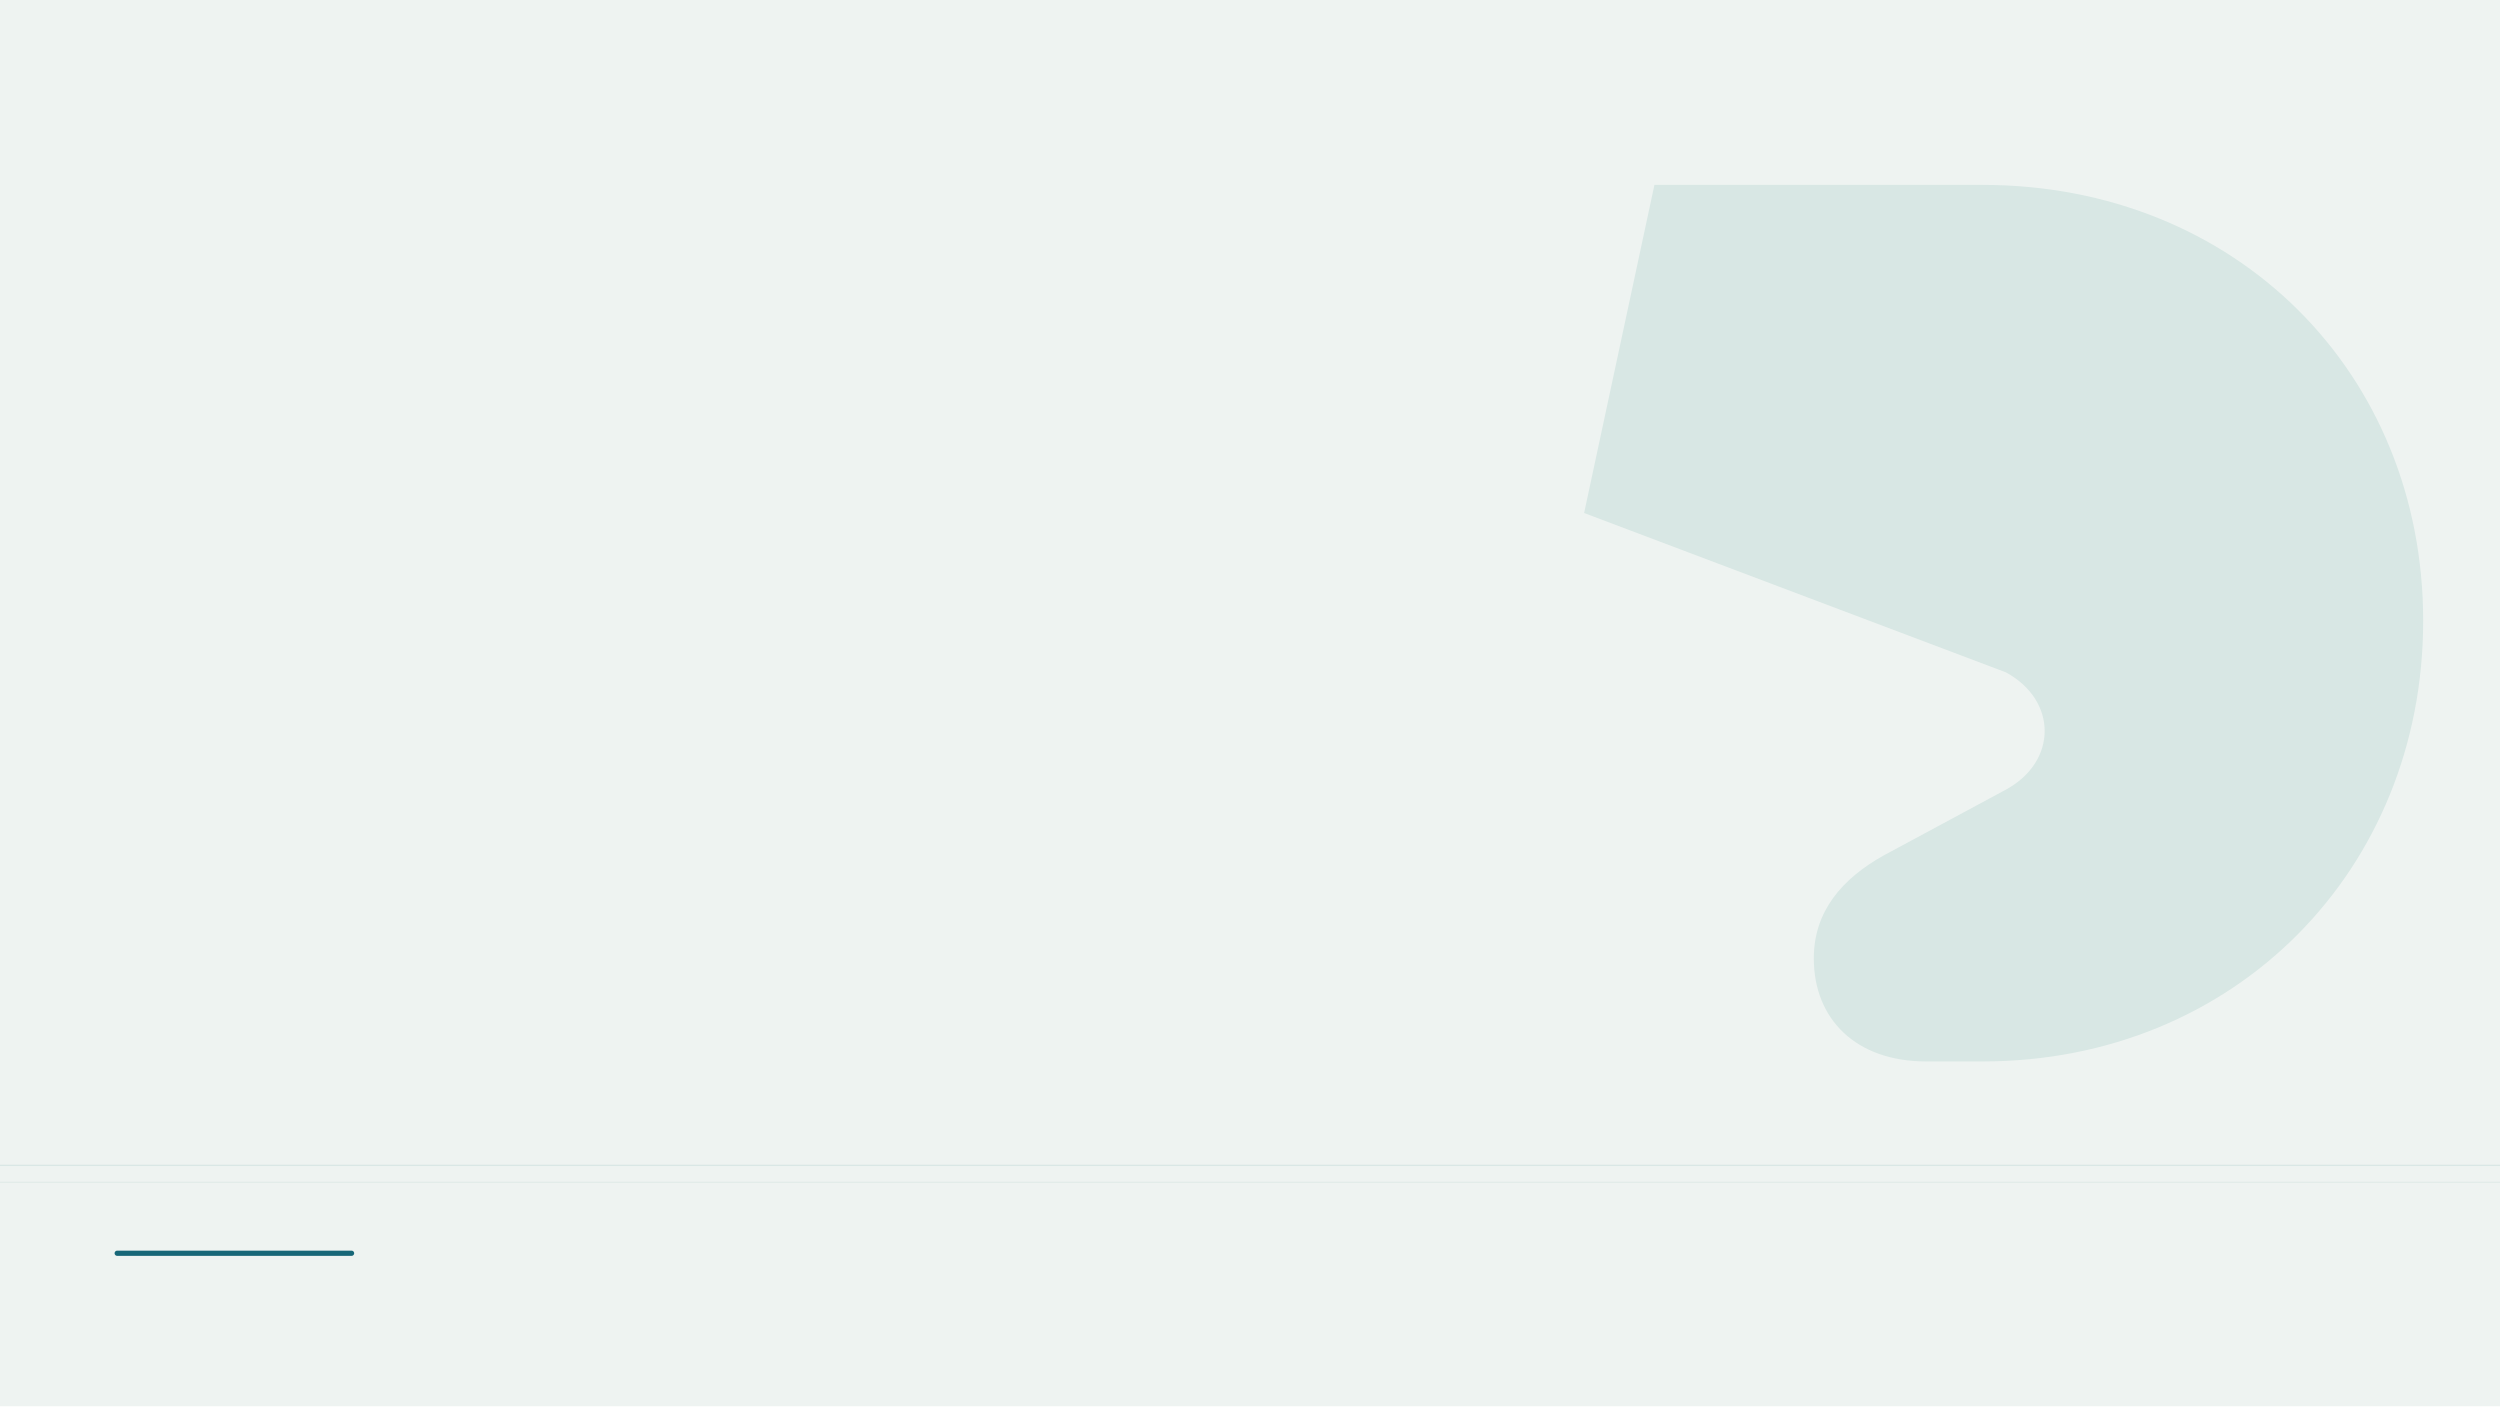
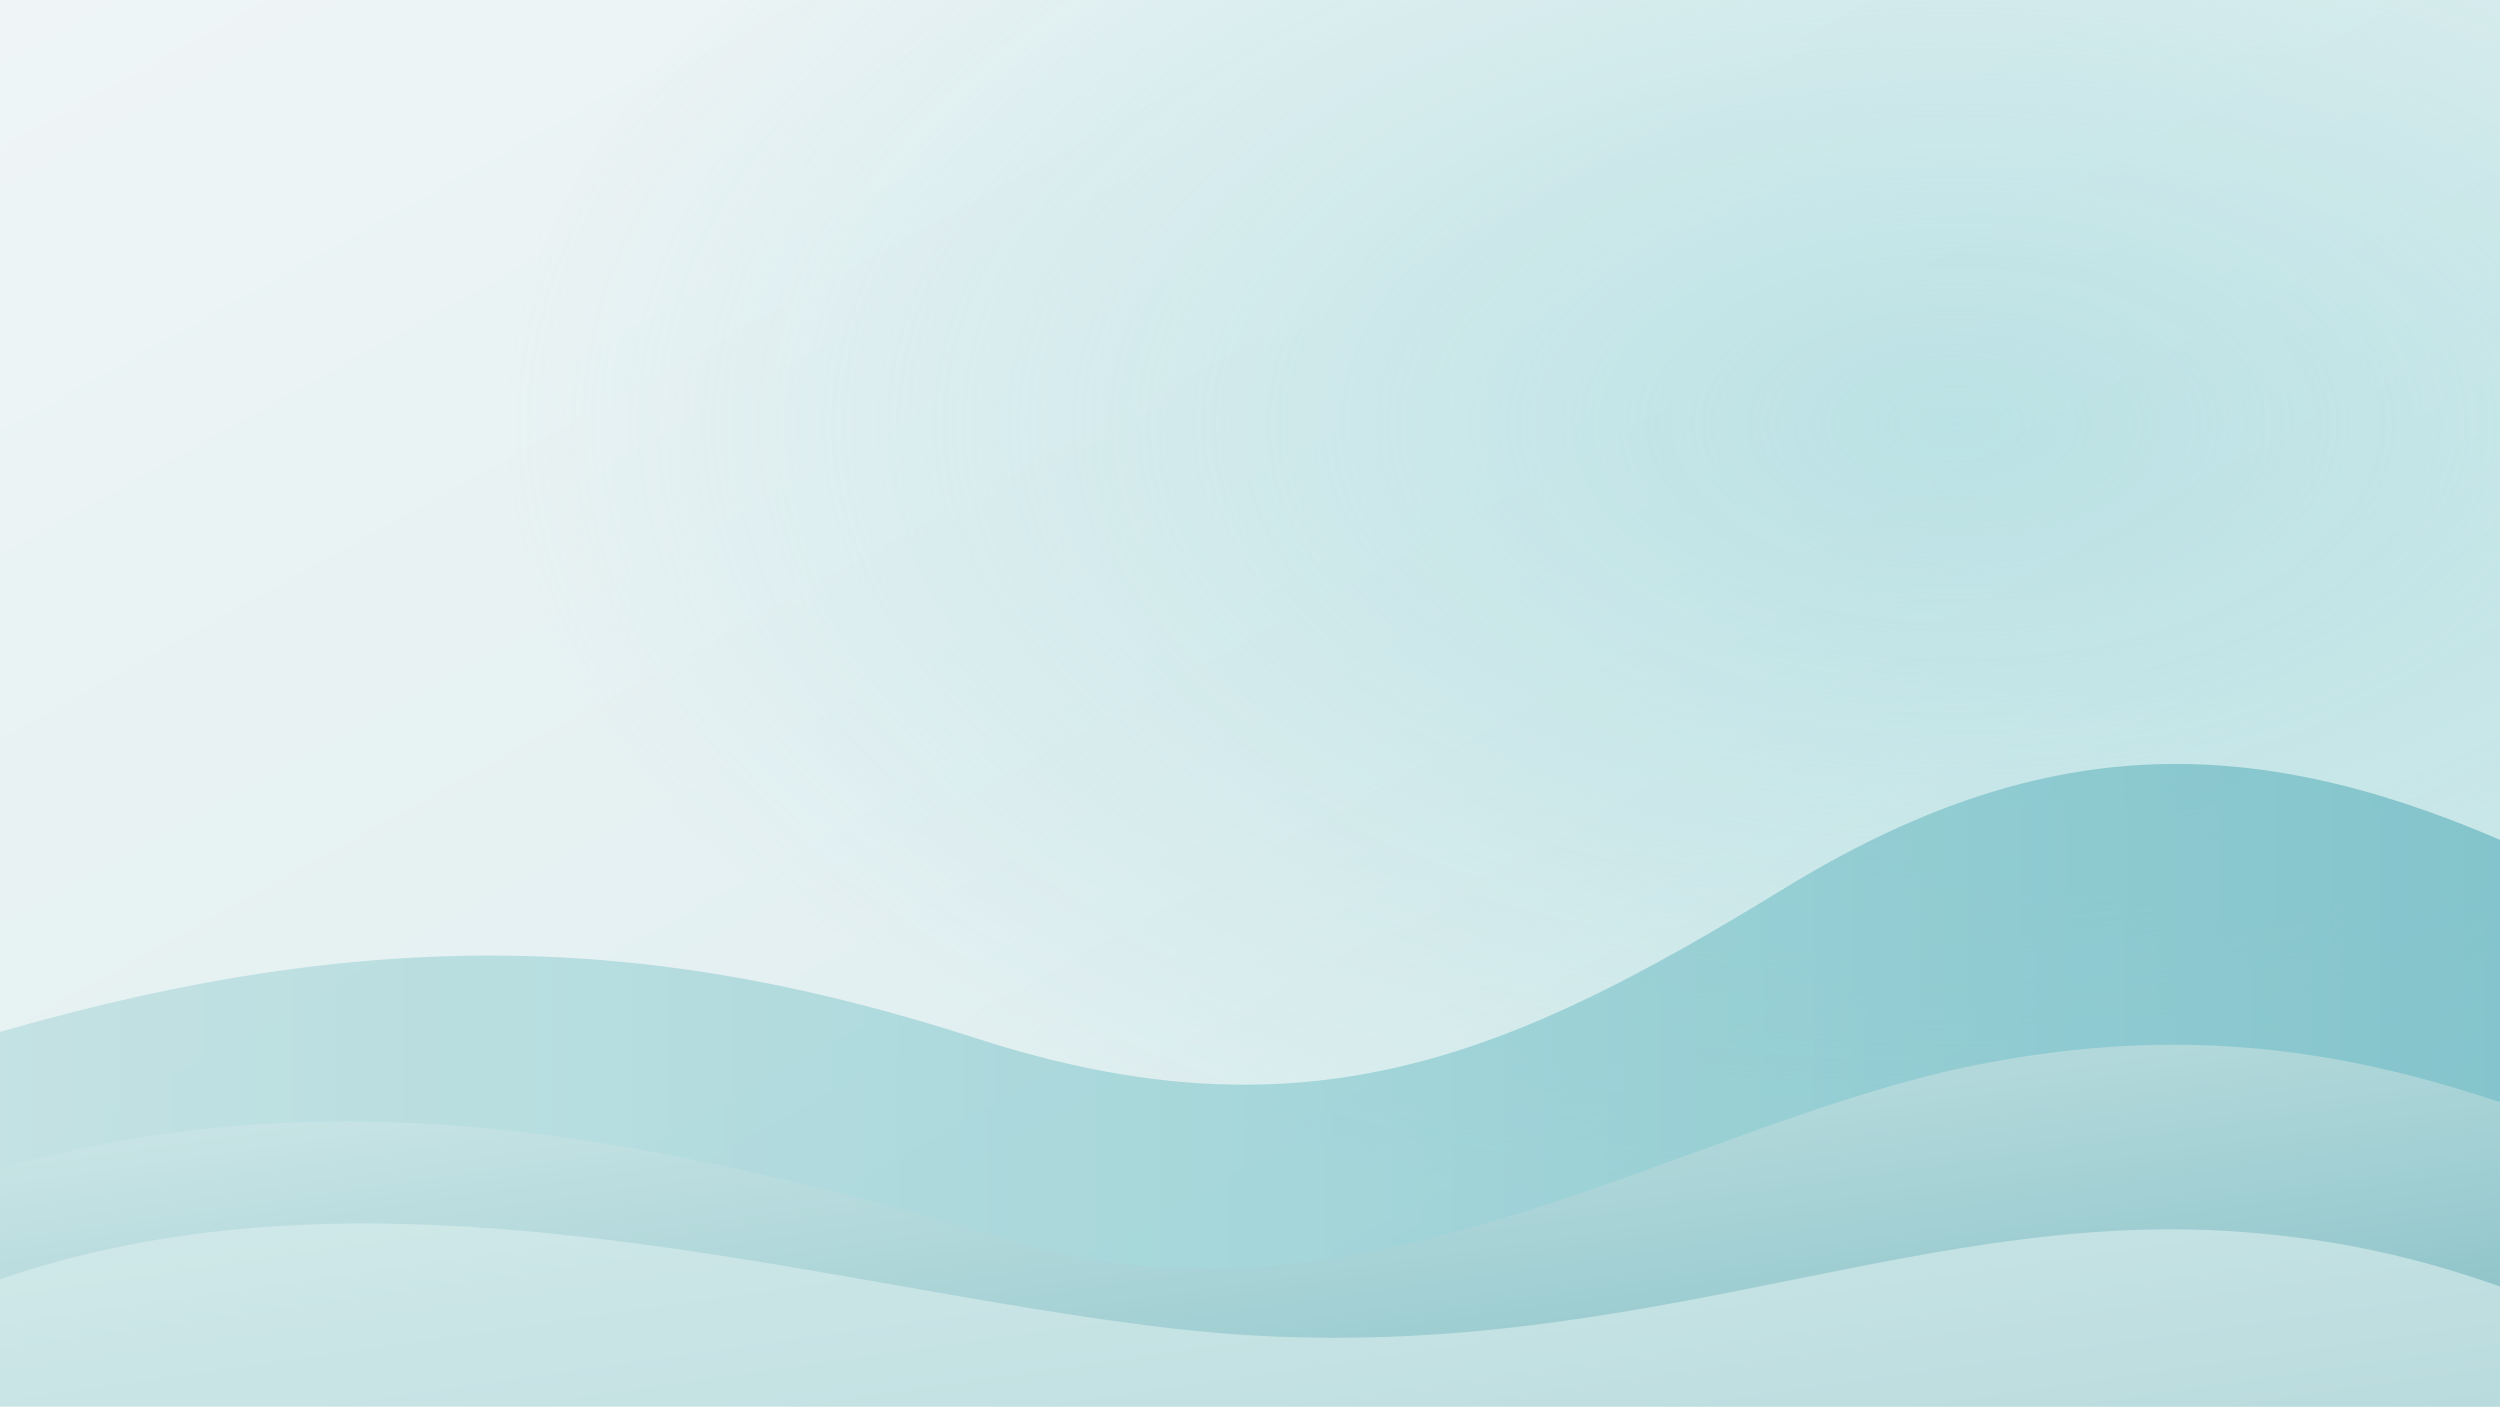
<svg xmlns="http://www.w3.org/2000/svg" width="3840" height="2160" viewBox="0 0 3840 2160">
-   <rect width="3840" height="2160" fill="#EEF3F1" />
-   <path d="M0 1790H3840" stroke="#D9E7E5" stroke-width="2" />
-   <path d="M0 1816H3840" stroke="#E2ECE9" stroke-width="2" />
-   <g transform="translate(2030 140) scale(7.2)" fill="#D8E7E4">
-     <path d="M71 20h70c54 0 94 40 94 93s-40 94-94 94h-12c-15 0-24-9-24-22 0-10 6-17 15-22l26-14c11-6 11-19 0-25L56 90z" />
-   </g>
-   <path d="M180 1925h360" stroke="#176778" stroke-width="8" stroke-linecap="round" />
+   <defs>
+     <linearGradient id="sky" x1="0" y1="0" x2="1" y2="1">
+       <stop stop-color="#EFF5F6" />
+       <stop offset=".53" stop-color="#E3F0F1" />
+       <stop offset="1" stop-color="#C9E7E8" />
+     </linearGradient>
+     <radialGradient id="glow" cx="78%" cy="30%" r="58%">
+       <stop stop-color="#A2D9DD" stop-opacity=".62" />
+       <stop offset="1" stop-color="#A2D9DD" stop-opacity="0" />
+     </radialGradient>
+     <linearGradient id="wave1" x1="0" y1="0" x2="1" y2="0">
+       <stop stop-color="#B5DBDD" />
+       <stop offset=".55" stop-color="#8BCBD0" />
+       <stop offset="1" stop-color="#66B5C0" />
+     </linearGradient>
+     <linearGradient id="wave2" x1="0" y1="0" x2="1" y2="1">
+       <stop stop-color="#D4EAEB" />
+       <stop offset=".7" stop-color="#9DCDD1" />
+       <stop offset="1" stop-color="#80BAC1" />
+     </linearGradient>
+   </defs>
+   <rect width="3840" height="2160" fill="url(#sky)" />
+   <rect width="3840" height="2160" fill="url(#glow)" />
+   <path d="M0 1585C590 1415 1020 1440 1500 1595c510 165 825 24 1240-230 390-239 710-243 1100-75v870H0Z" fill="url(#wave1)" opacity=".7" />
+   <path d="M0 1795c540-153 1040-39 1570 115 535 154 1035-194 1480-277 285-54 525-29 790 60v467H0Z" fill="url(#wave2)" />
+   <path d="M0 1965c595-205 1260 14 1805 76 670 76 1115-187 1635-149 151 11 275 40 400 84v184H0Z" fill="#D9ECEC" opacity=".65" />
</svg>
